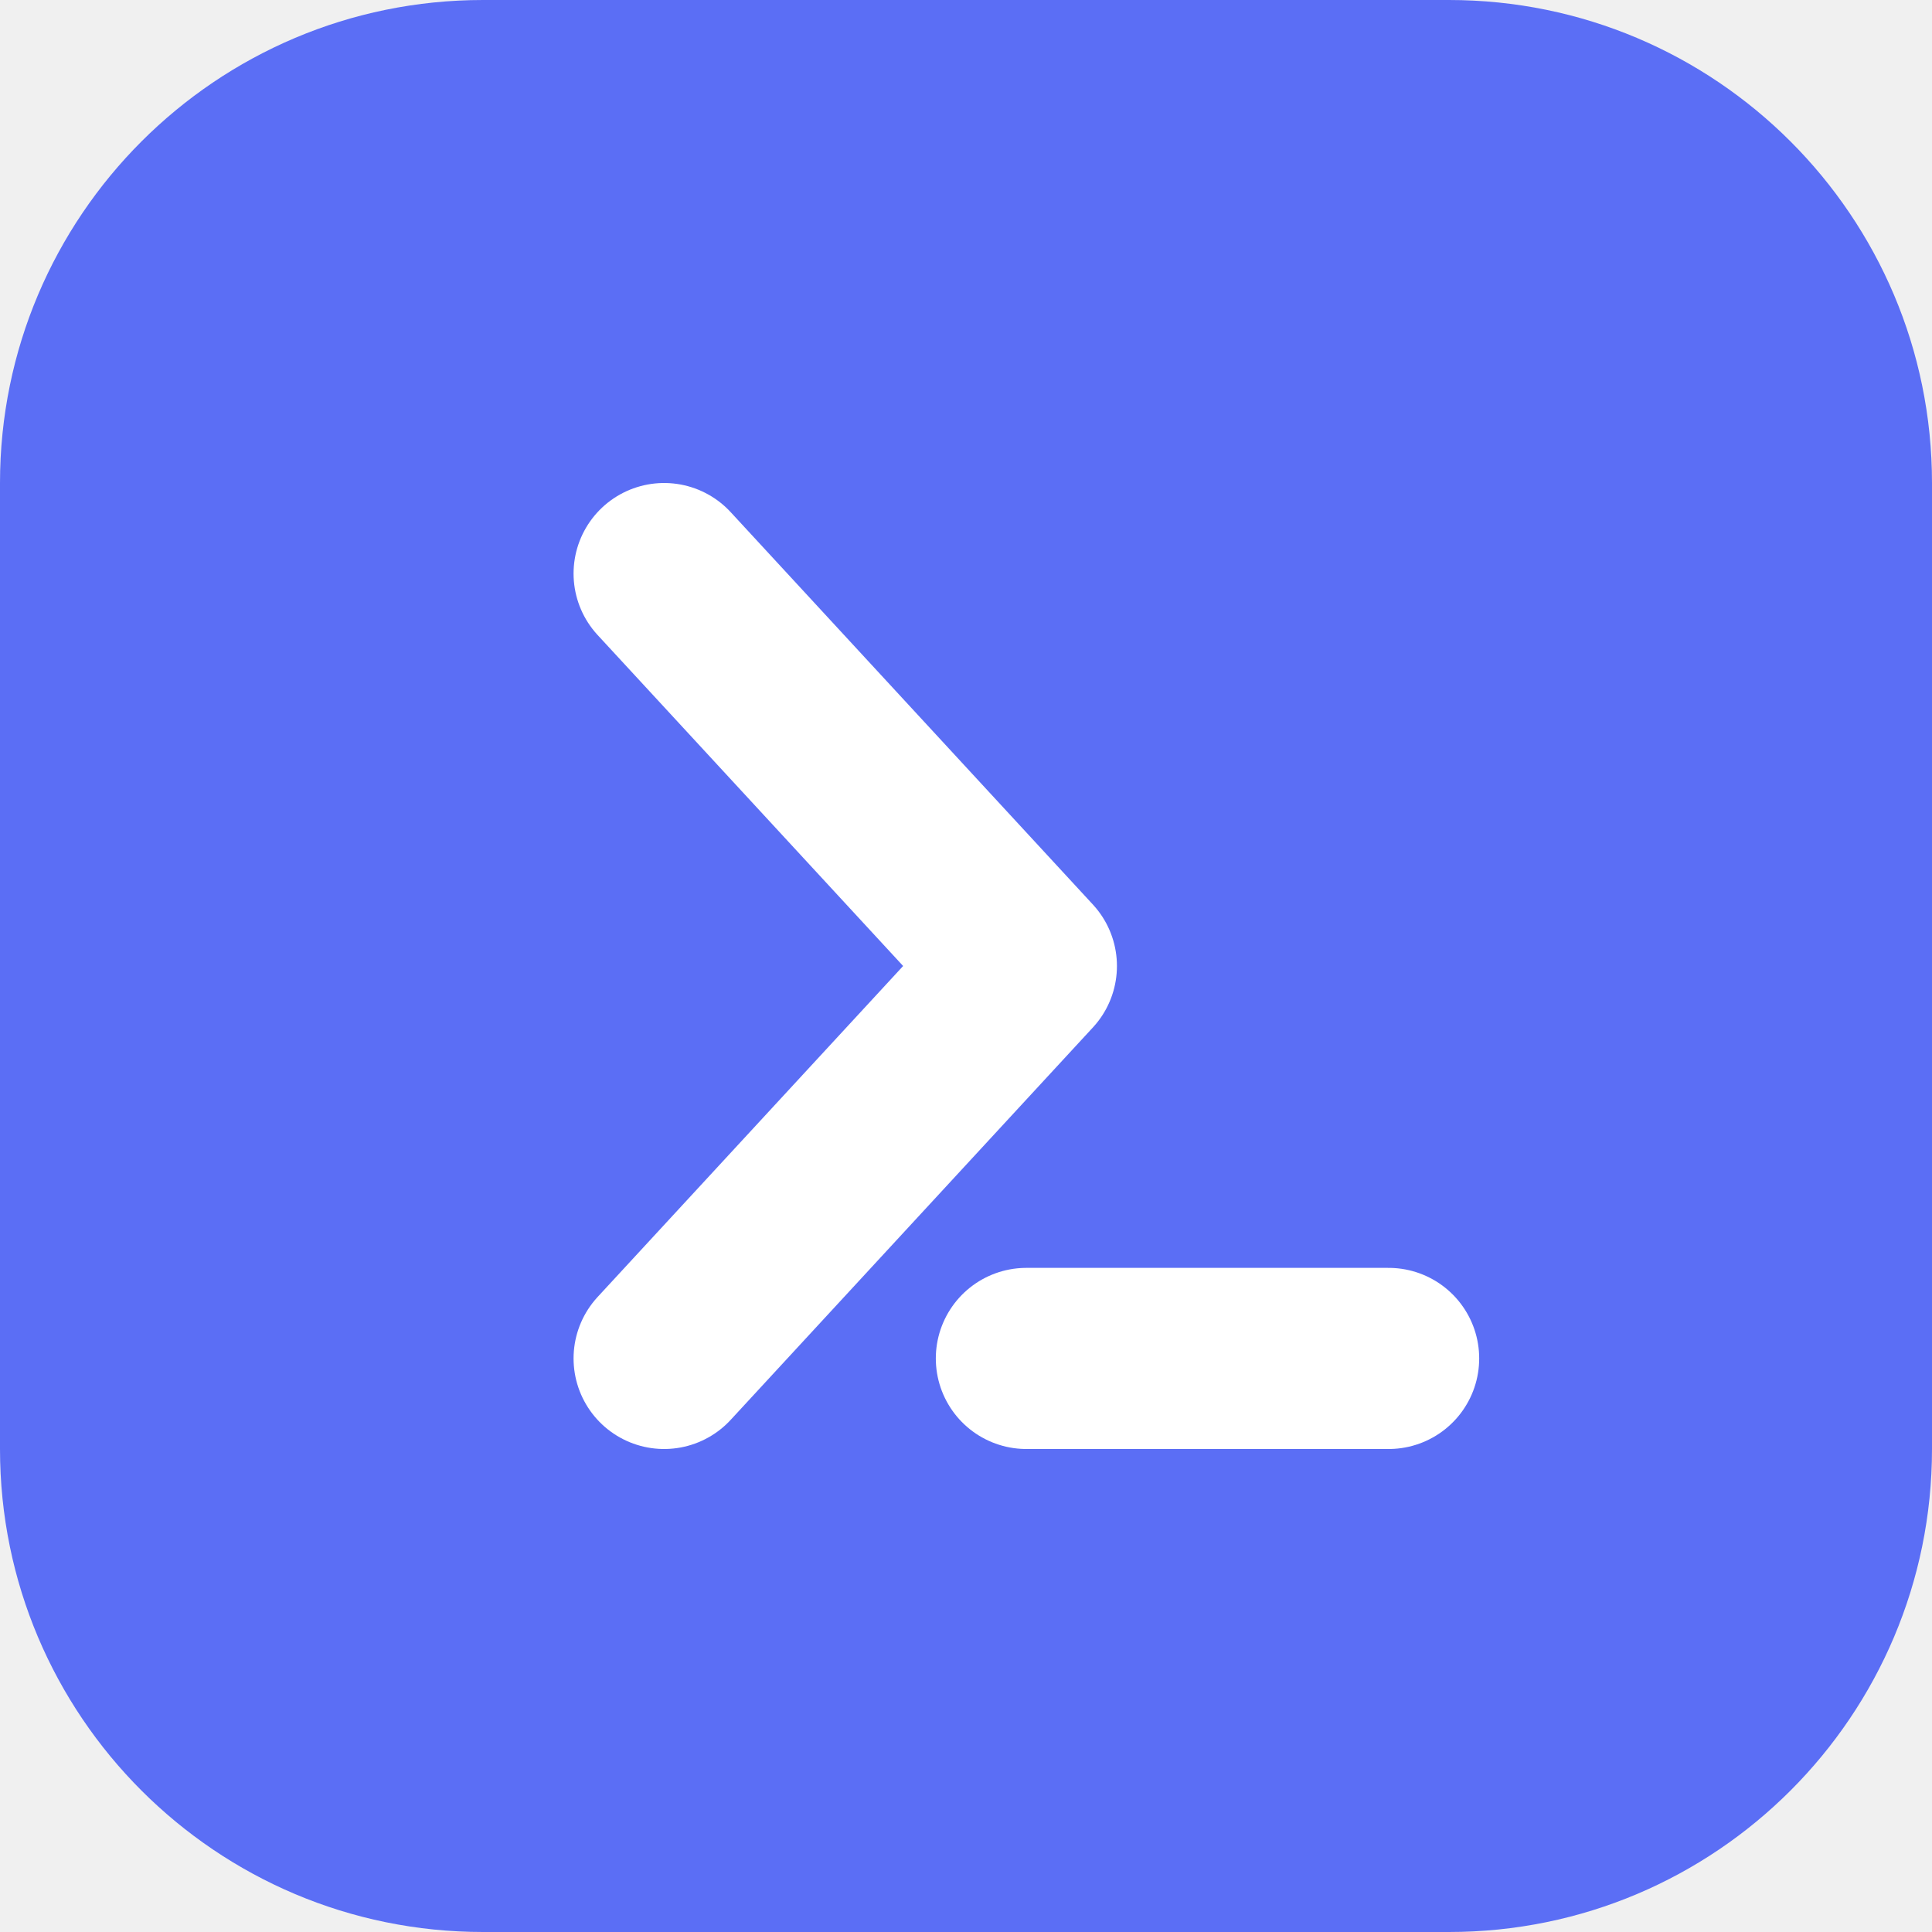
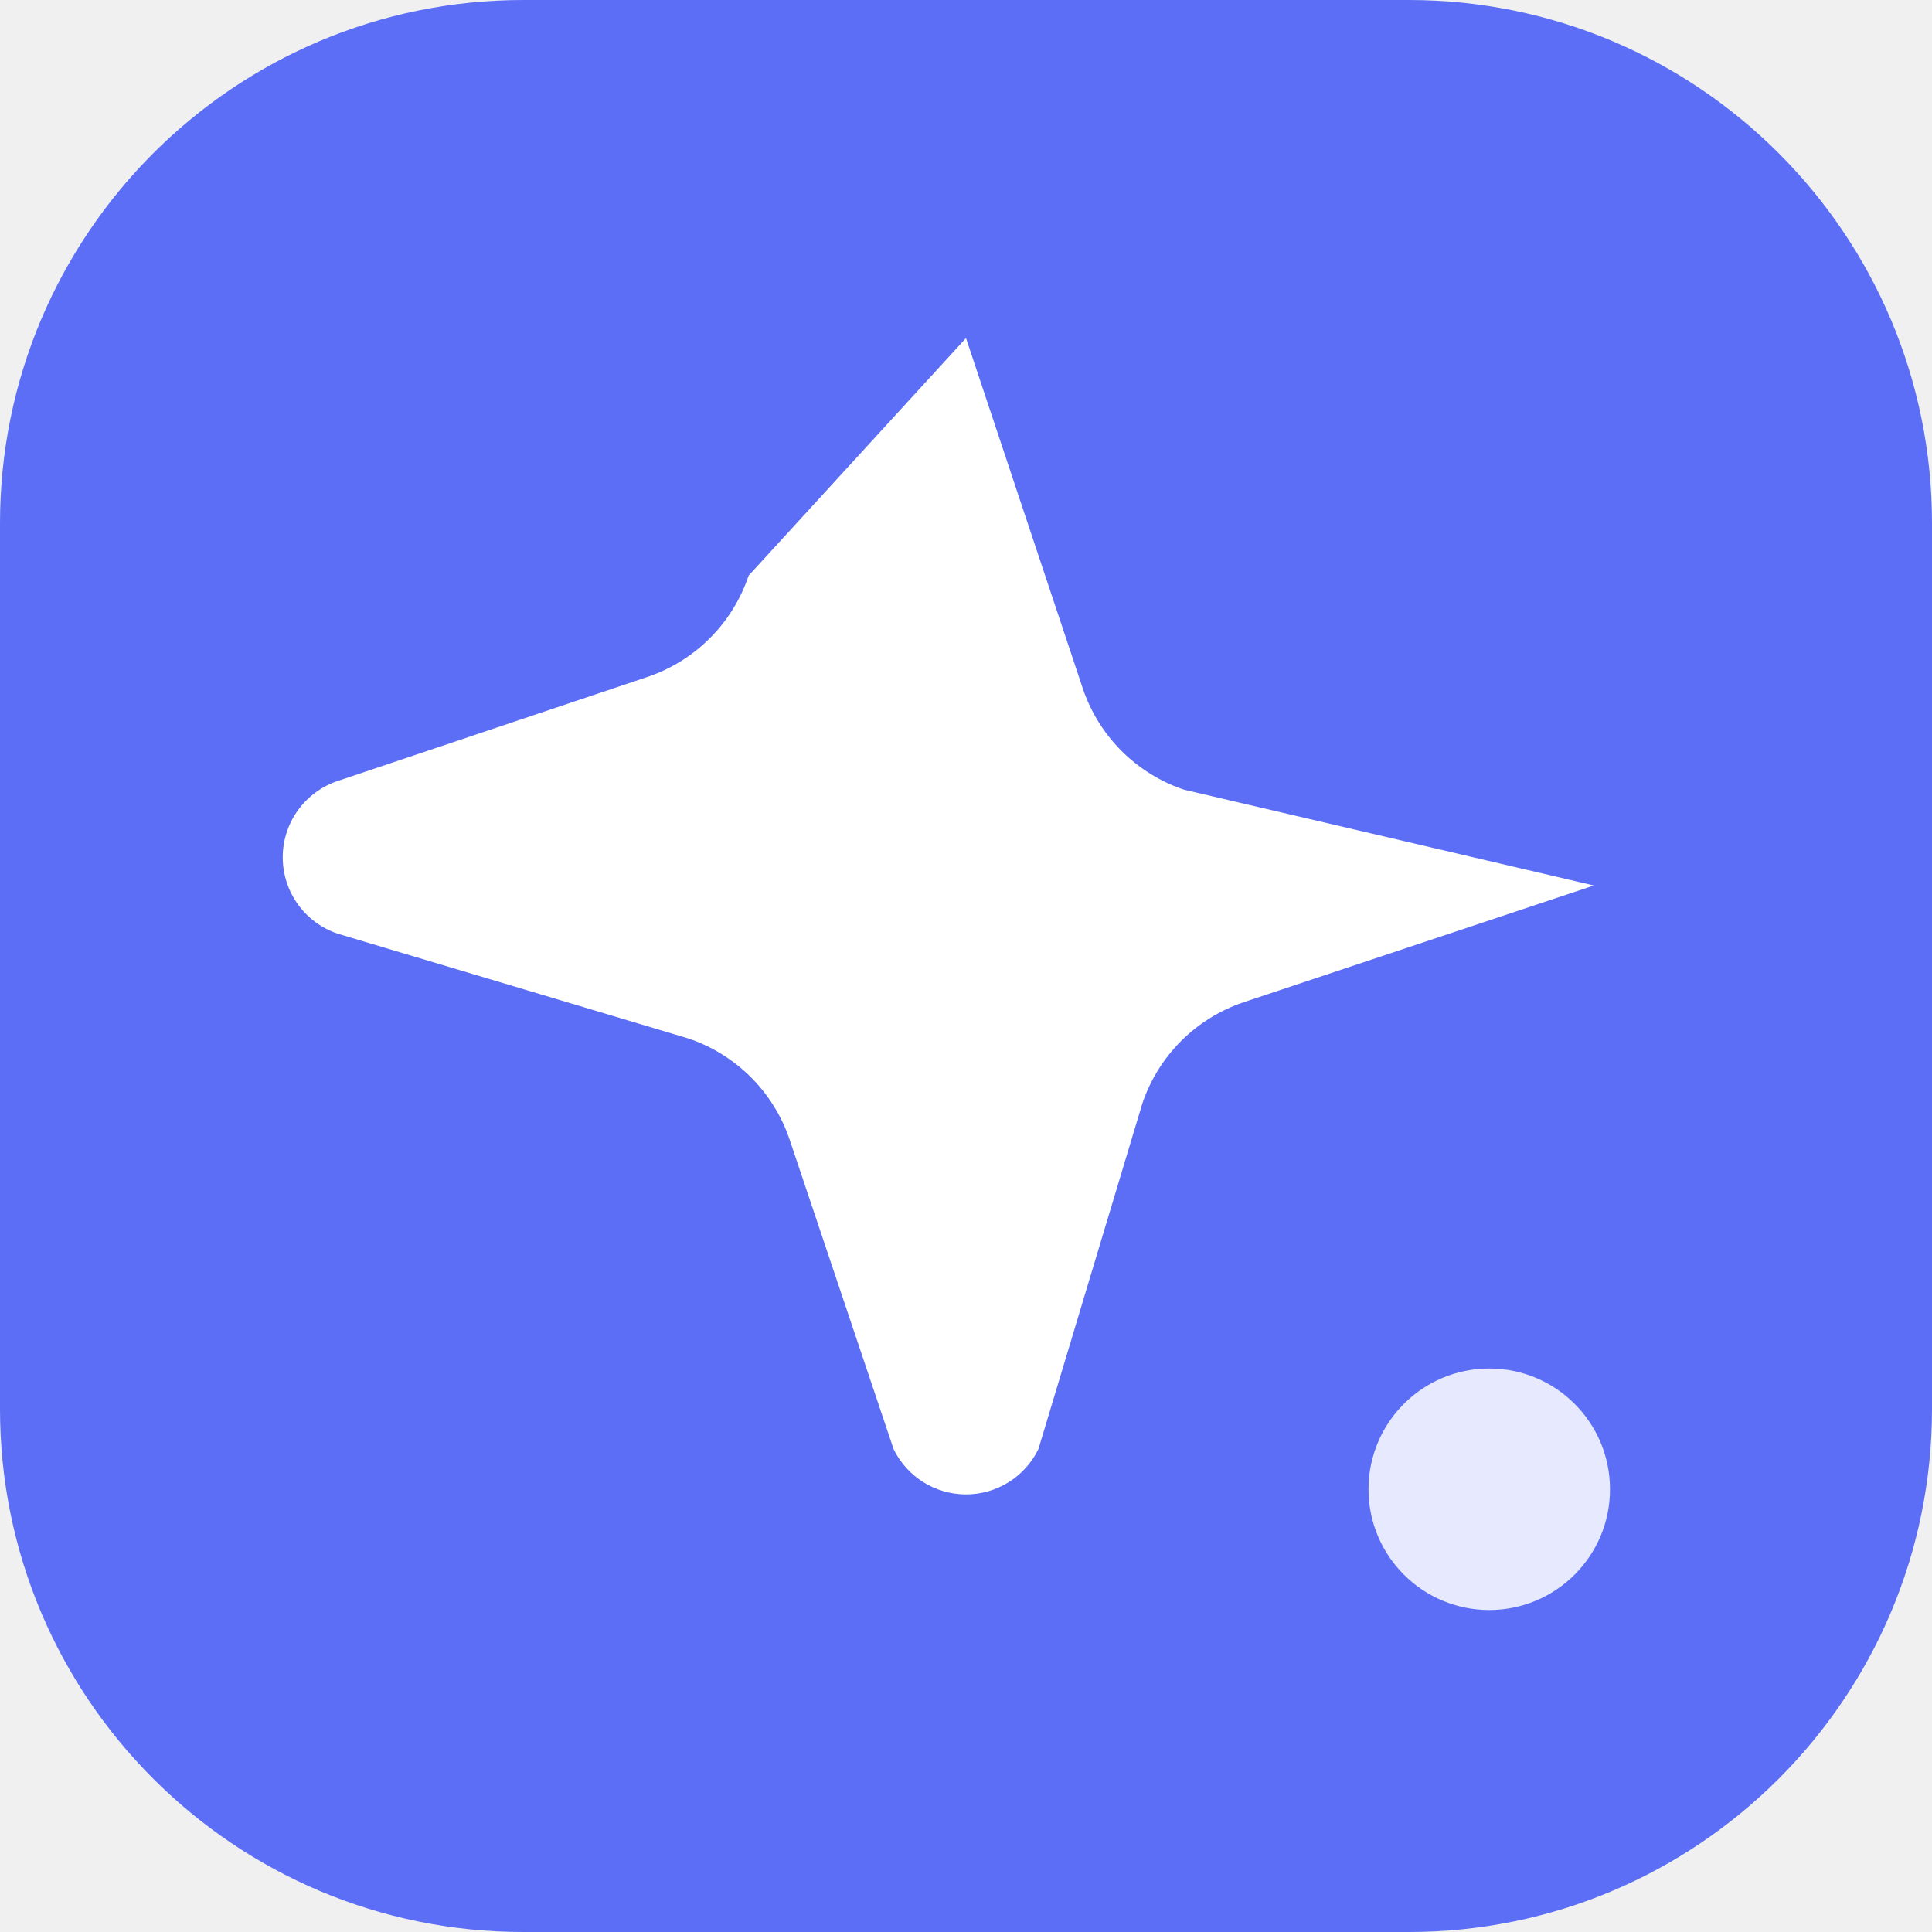
- <svg xmlns="http://www.w3.org/2000/svg" viewBox="0 0 32 32">
-   <rect x="0" y="0" width="32" height="32" rx="8" fill="#5b6ef5" />
-   <path d="M11 9.5 L17 16 L11 22.5" fill="none" stroke="#fff" stroke-width="3" stroke-linecap="round" stroke-linejoin="round" />
-   <line x1="17" y1="22.5" x2="23" y2="22.5" stroke="#fff" stroke-width="3" stroke-linecap="round" />
+ <svg xmlns="http://www.w3.org/2000/svg" viewBox="0 0 24 24">
+   <rect x="0" y="0" width="24" height="24" rx="6.5" fill="#5b6ef5" />
+   <path d="M12 4.2l1.45 4.35a2 2 0 0 0 1.26 1.26L19.8 11l-4.35 1.45a2 2 0 0 0-1.26 1.26L12.9 18a1 1 0 0 1-1.8 0l-1.29-3.84a2 2 0 0 0-1.26-1.26L4.2 11.6a1 1 0 0 1 0-1.9l3.84-1.29a2 2 0 0 0 1.26-1.26L12 4.2z" fill="#fff" />
+   <circle cx="18.5" cy="18.5" r="1.5" fill="#fff" opacity="0.85" />
</svg>
